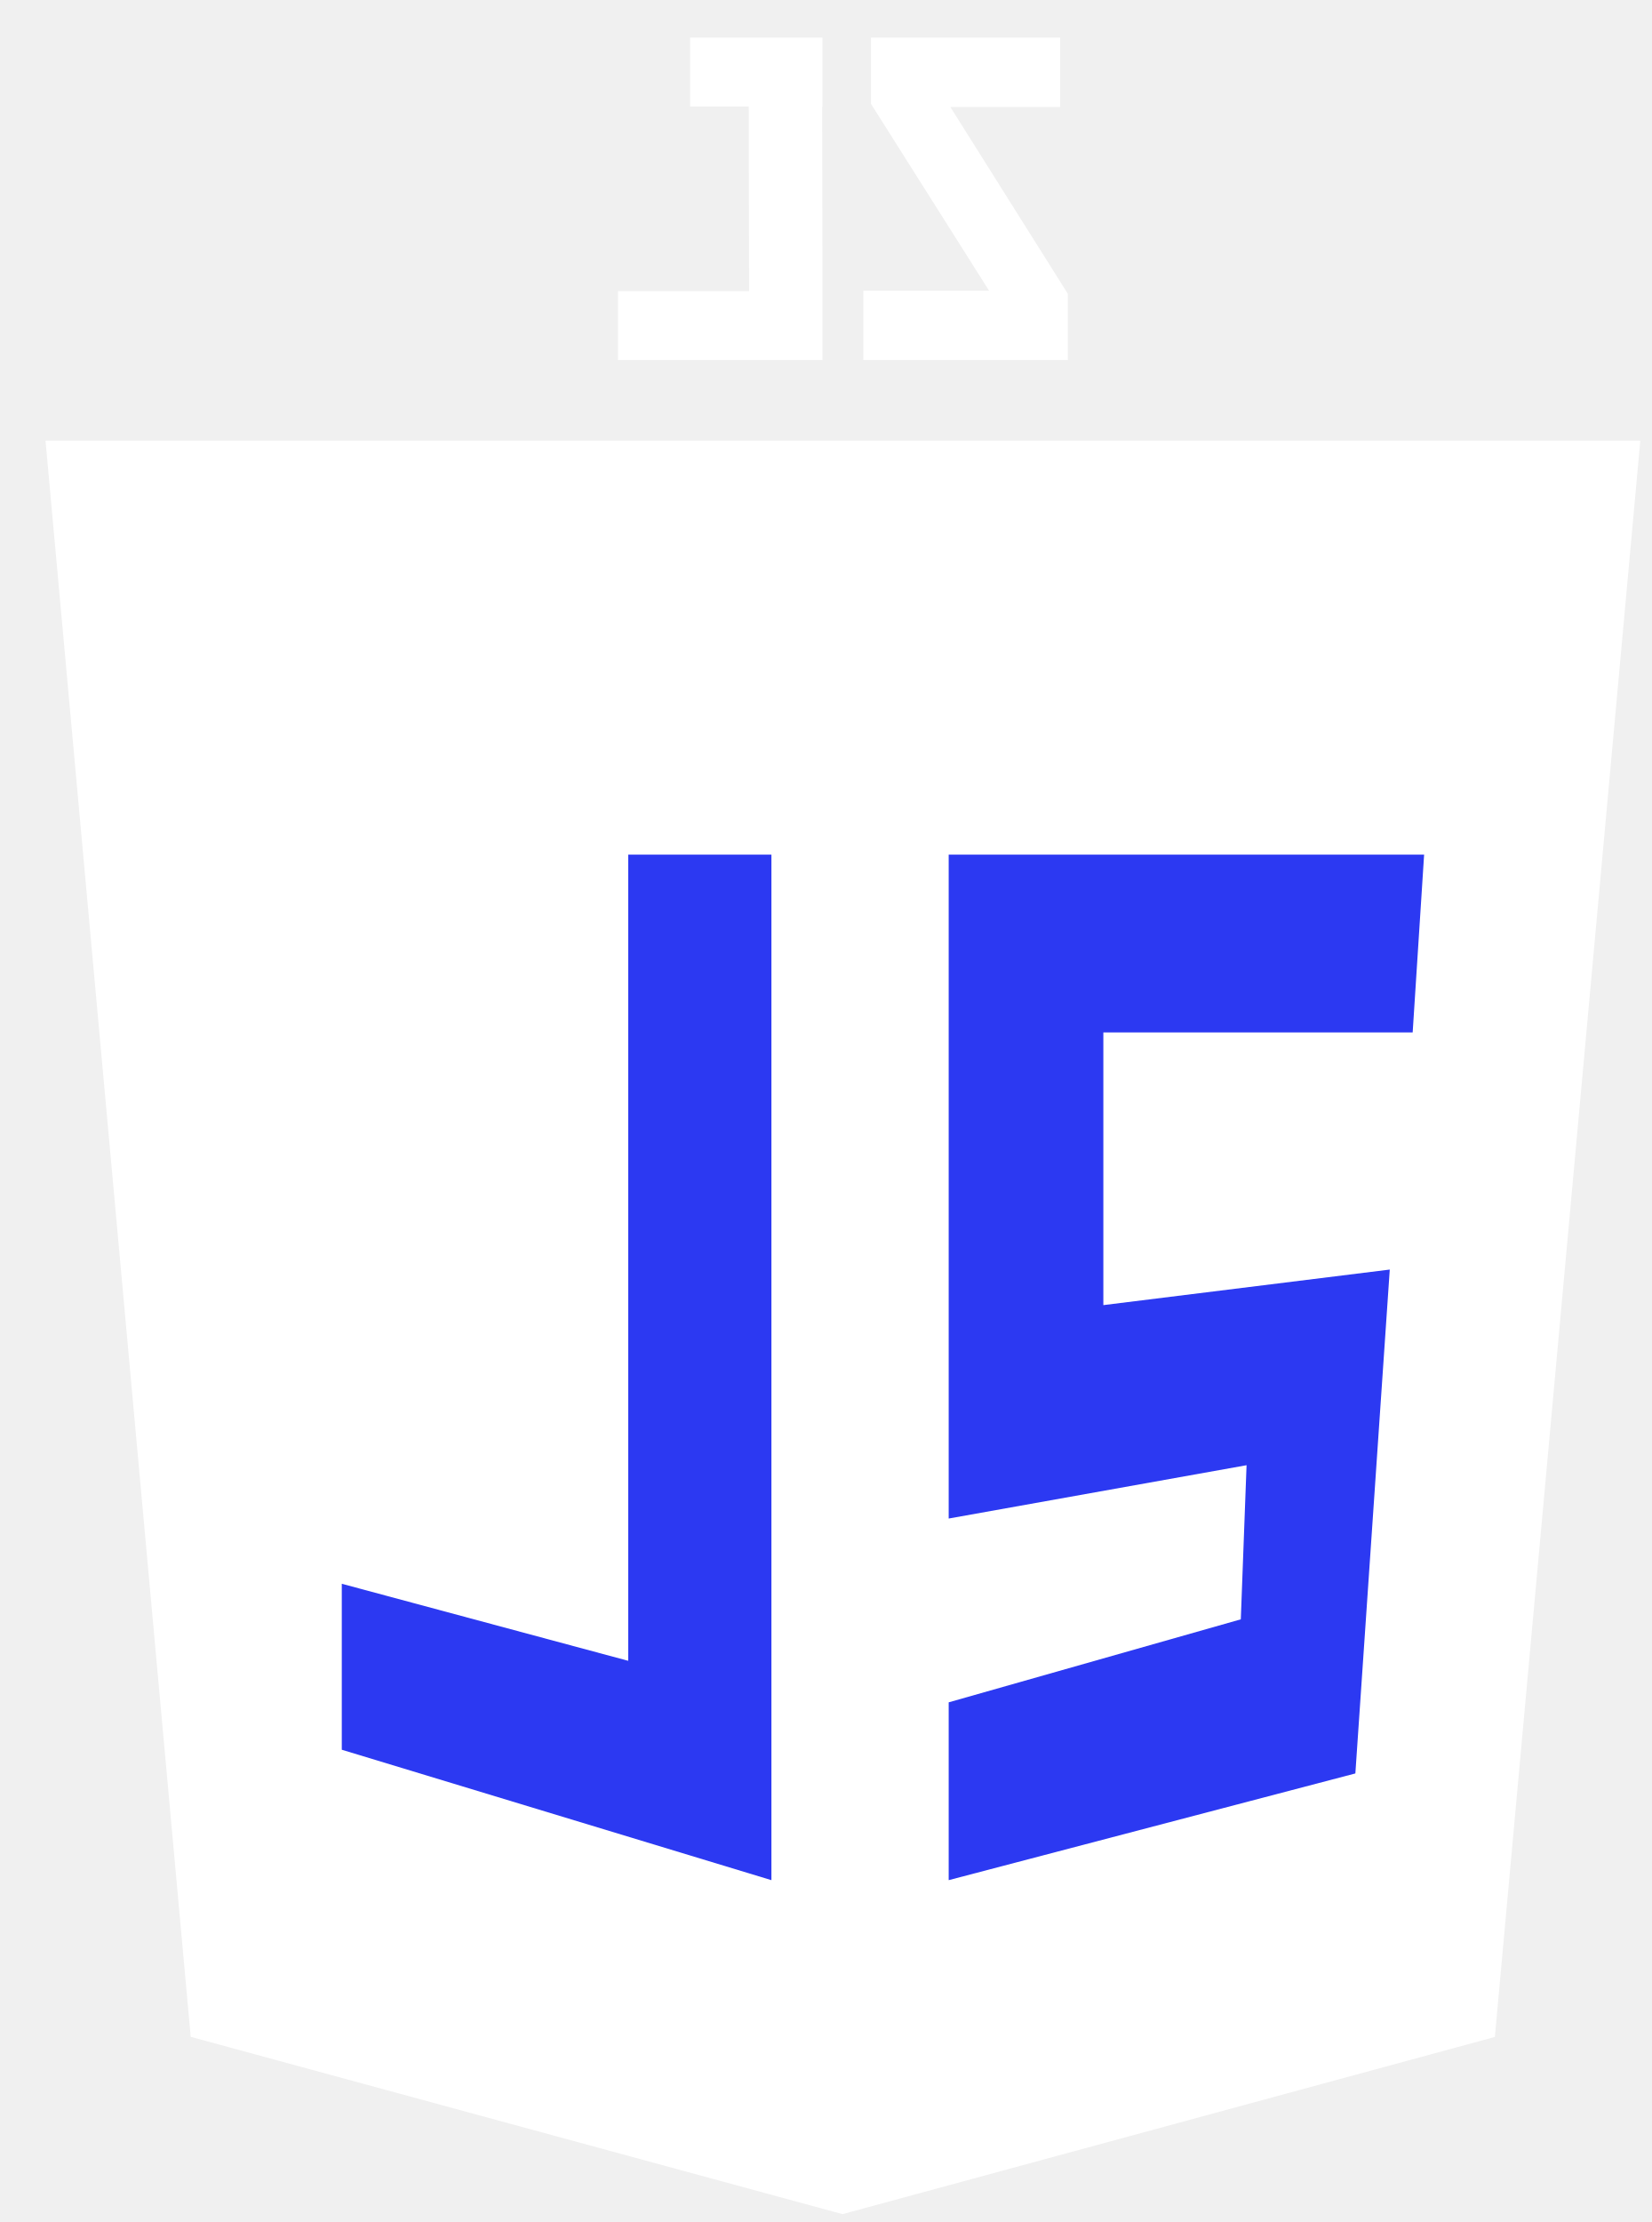
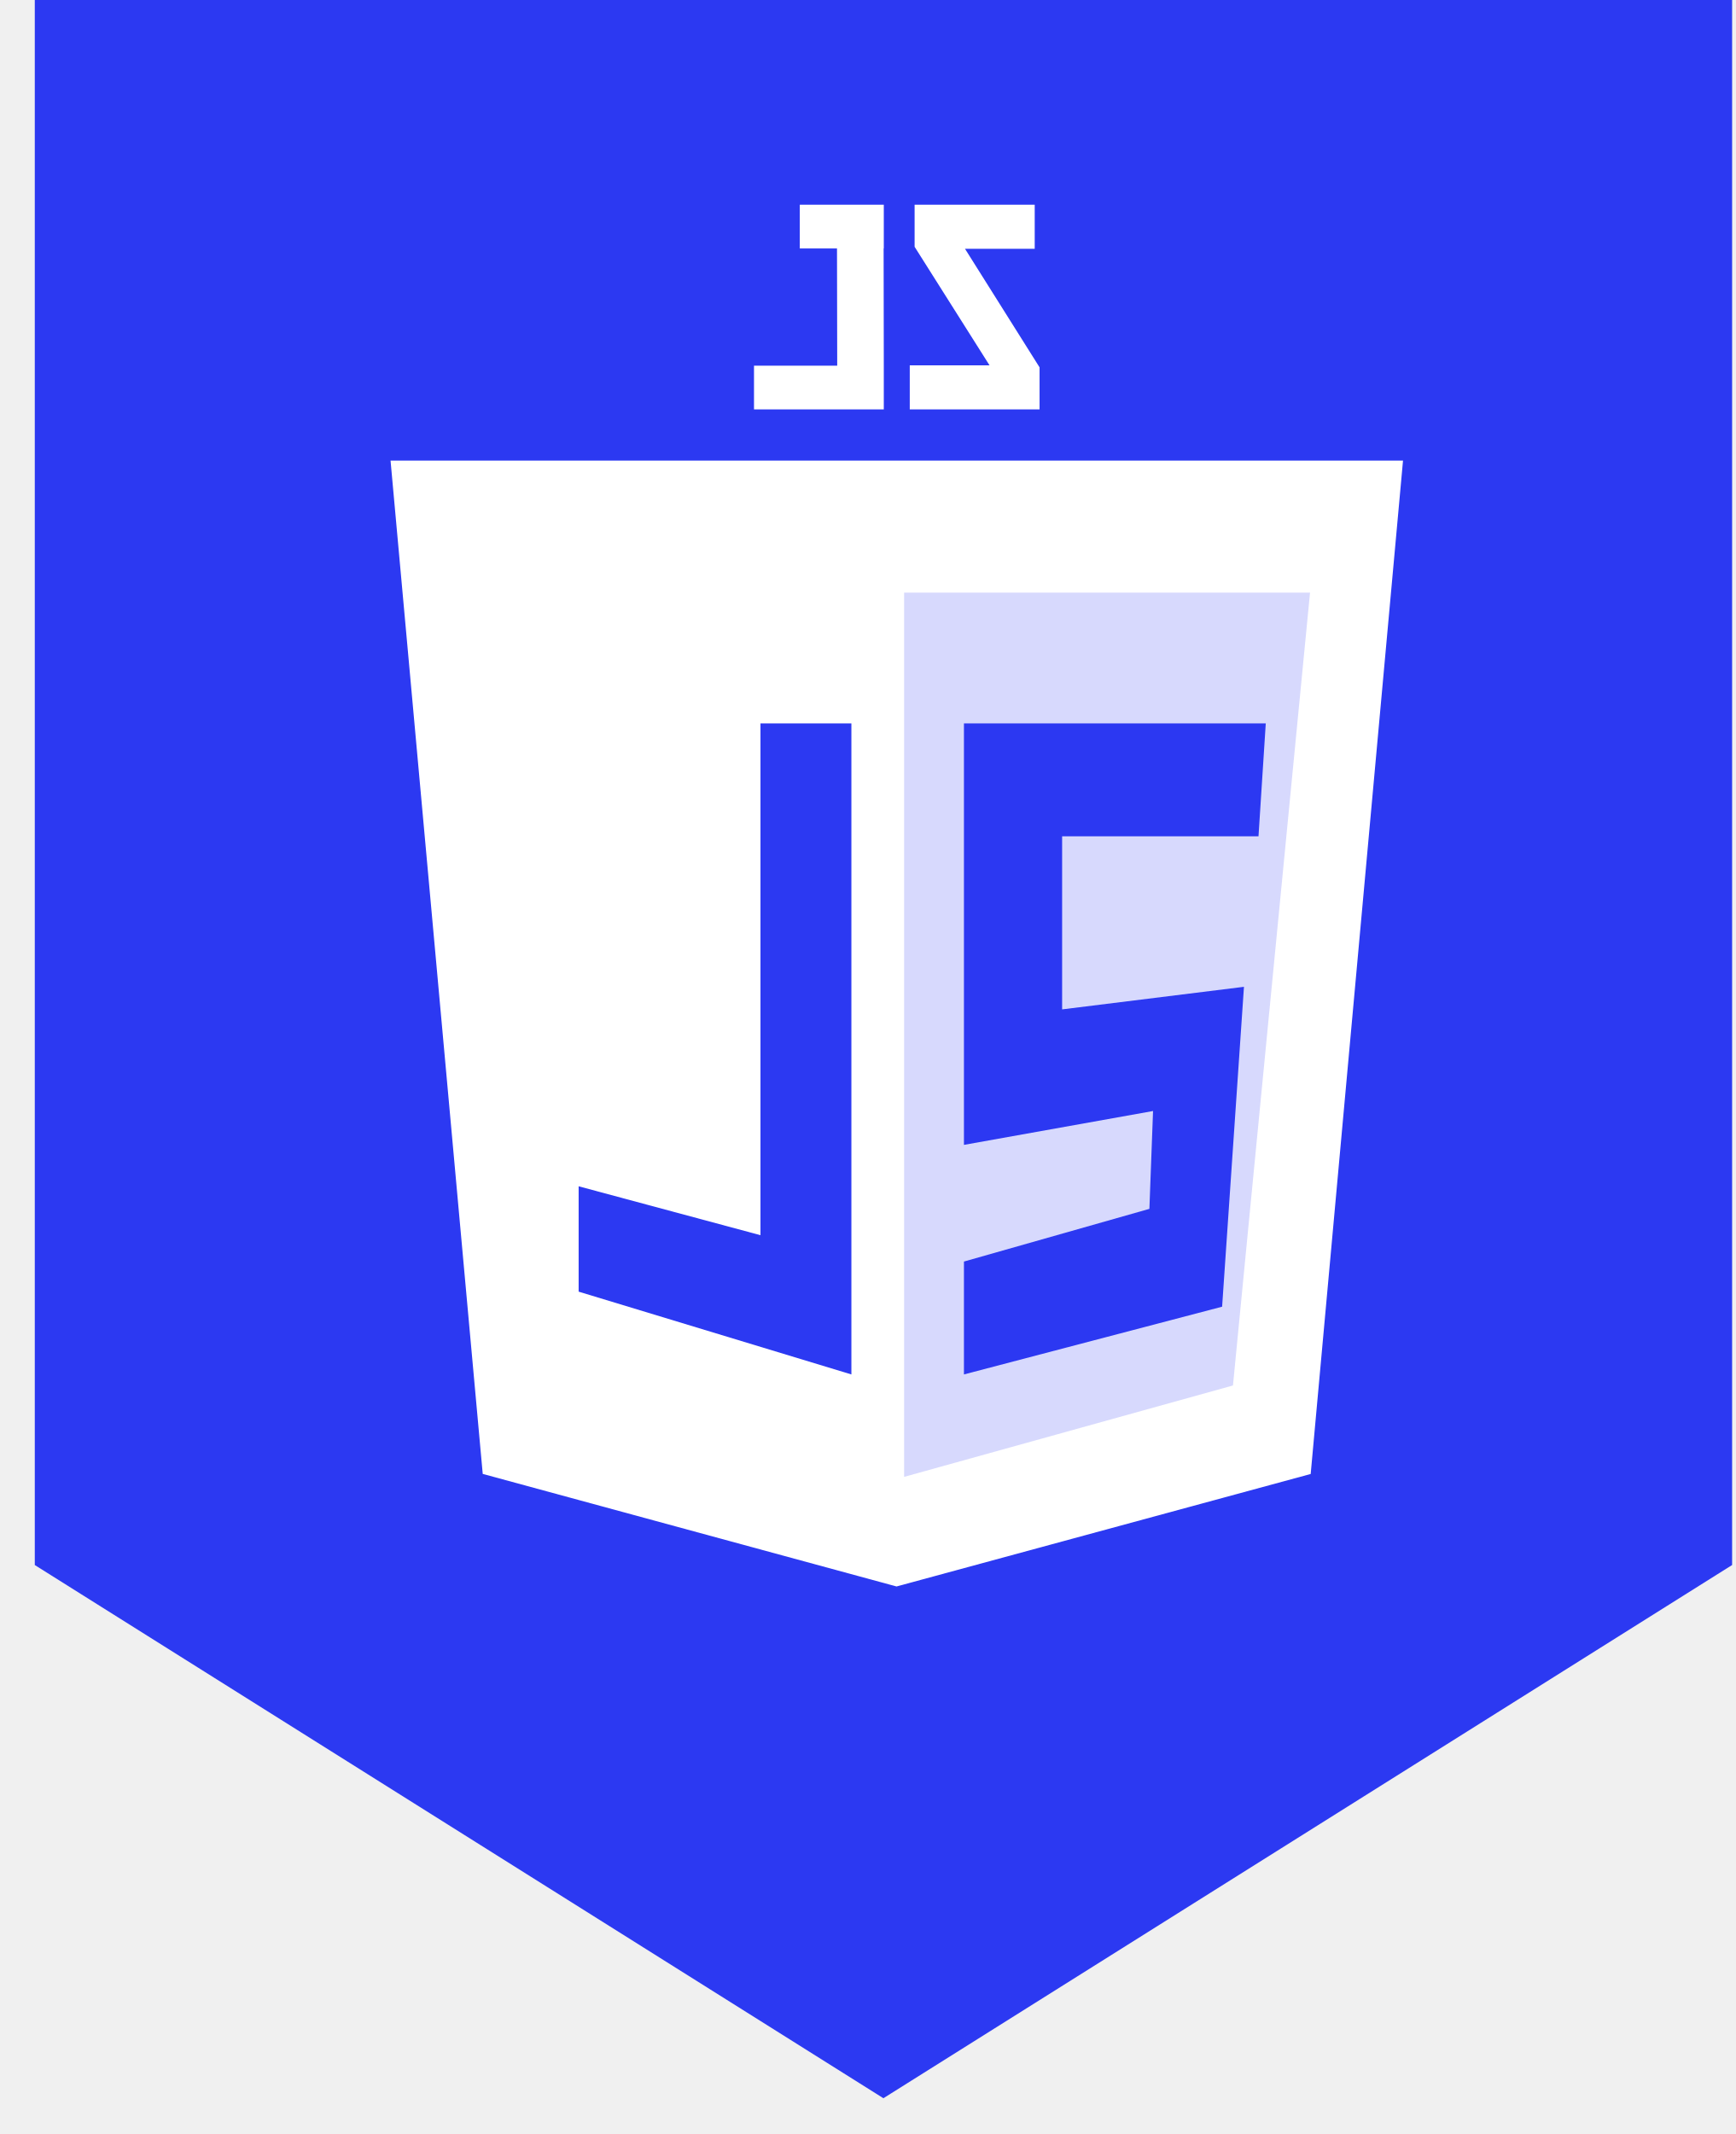
- <svg xmlns="http://www.w3.org/2000/svg" class="technologies__icon technologies__icon--web" width="29" height="39" viewBox="0 0 29 39" fill="none">
-   <path fill-rule="evenodd" clip-rule="evenodd" d="M0.799 7.734L3.348 35.75L14.79 38.862L26.242 35.752L28.795 7.734H0.799Z" fill="white" />
-   <path d="M11.028 15V29.15L6 27.798V30.711L13.542 33V15H11.028Z" fill="#2C39F2" />
-   <path d="M16.654 15H25L24.799 18.121H19.369V22.907L24.397 22.283L23.793 31.127L16.654 33V29.879L21.782 28.422L21.883 25.717L16.654 26.653V15Z" fill="#2C39F2" />
-   <path fill-rule="evenodd" clip-rule="evenodd" d="M12.115 0.66V1.869H13.144L13.15 5.11H10.849V6.319H14.438V5.11H14.438L14.433 1.869H14.438V0.66H12.115Z" fill="white" />
-   <path fill-rule="evenodd" clip-rule="evenodd" d="M15.29 0.66V1.823L17.362 5.101H15.156V6.319H18.745V5.156L16.683 1.878H18.611V0.66H15.29Z" fill="white" />
+ <svg xmlns="http://www.w3.org/2000/svg" width="48" height="59" viewBox="0 0 48 59" fill="none">
+   <path class="svg-bg" fill-rule="evenodd" clip-rule="evenodd" d="M0.962 0V43.271H0.964L24.427 58.011L47.892 43.271H47.895V0H0.962Z" fill="#2C39F2" />
+   <path fill-rule="evenodd" clip-rule="evenodd" d="M10.799 12.734L13.348 40.75L24.79 43.862L36.242 40.752L38.795 12.734H10.799Z" fill="white" />
+   <path class="svg-glyph" d="M21.028 20V34.15L16 32.798V35.711L23.542 38V20H21.028Z" fill="#2C39F2" />
+   <path class="svg-glyph" d="M26.654 20H35L34.799 23.121H29.369V27.907L34.397 27.283L33.793 36.127L26.654 38V34.879L31.782 33.422L31.883 30.717L26.654 31.653V20Z" fill="#2C39F2" />
+   <path fill-rule="evenodd" clip-rule="evenodd" d="M22.115 5.66V6.869H23.144L23.15 10.11H20.849V11.319H24.438V10.11H24.438L24.433 6.869H24.438V5.66H22.115Z" fill="white" />
+   <path fill-rule="evenodd" clip-rule="evenodd" d="M25.29 5.66V6.823L27.362 10.101H25.156V11.319H28.745V10.156L26.683 6.878H28.611V5.66H25.29Z" fill="white" />
+   <path class="svg-shadow" fill-rule="evenodd" clip-rule="evenodd" d="M25 40.832V16.385H36.224L34.093 38.305L25 40.832Z" fill="#2C39F2" fill-opacity="0.19" />
</svg>
